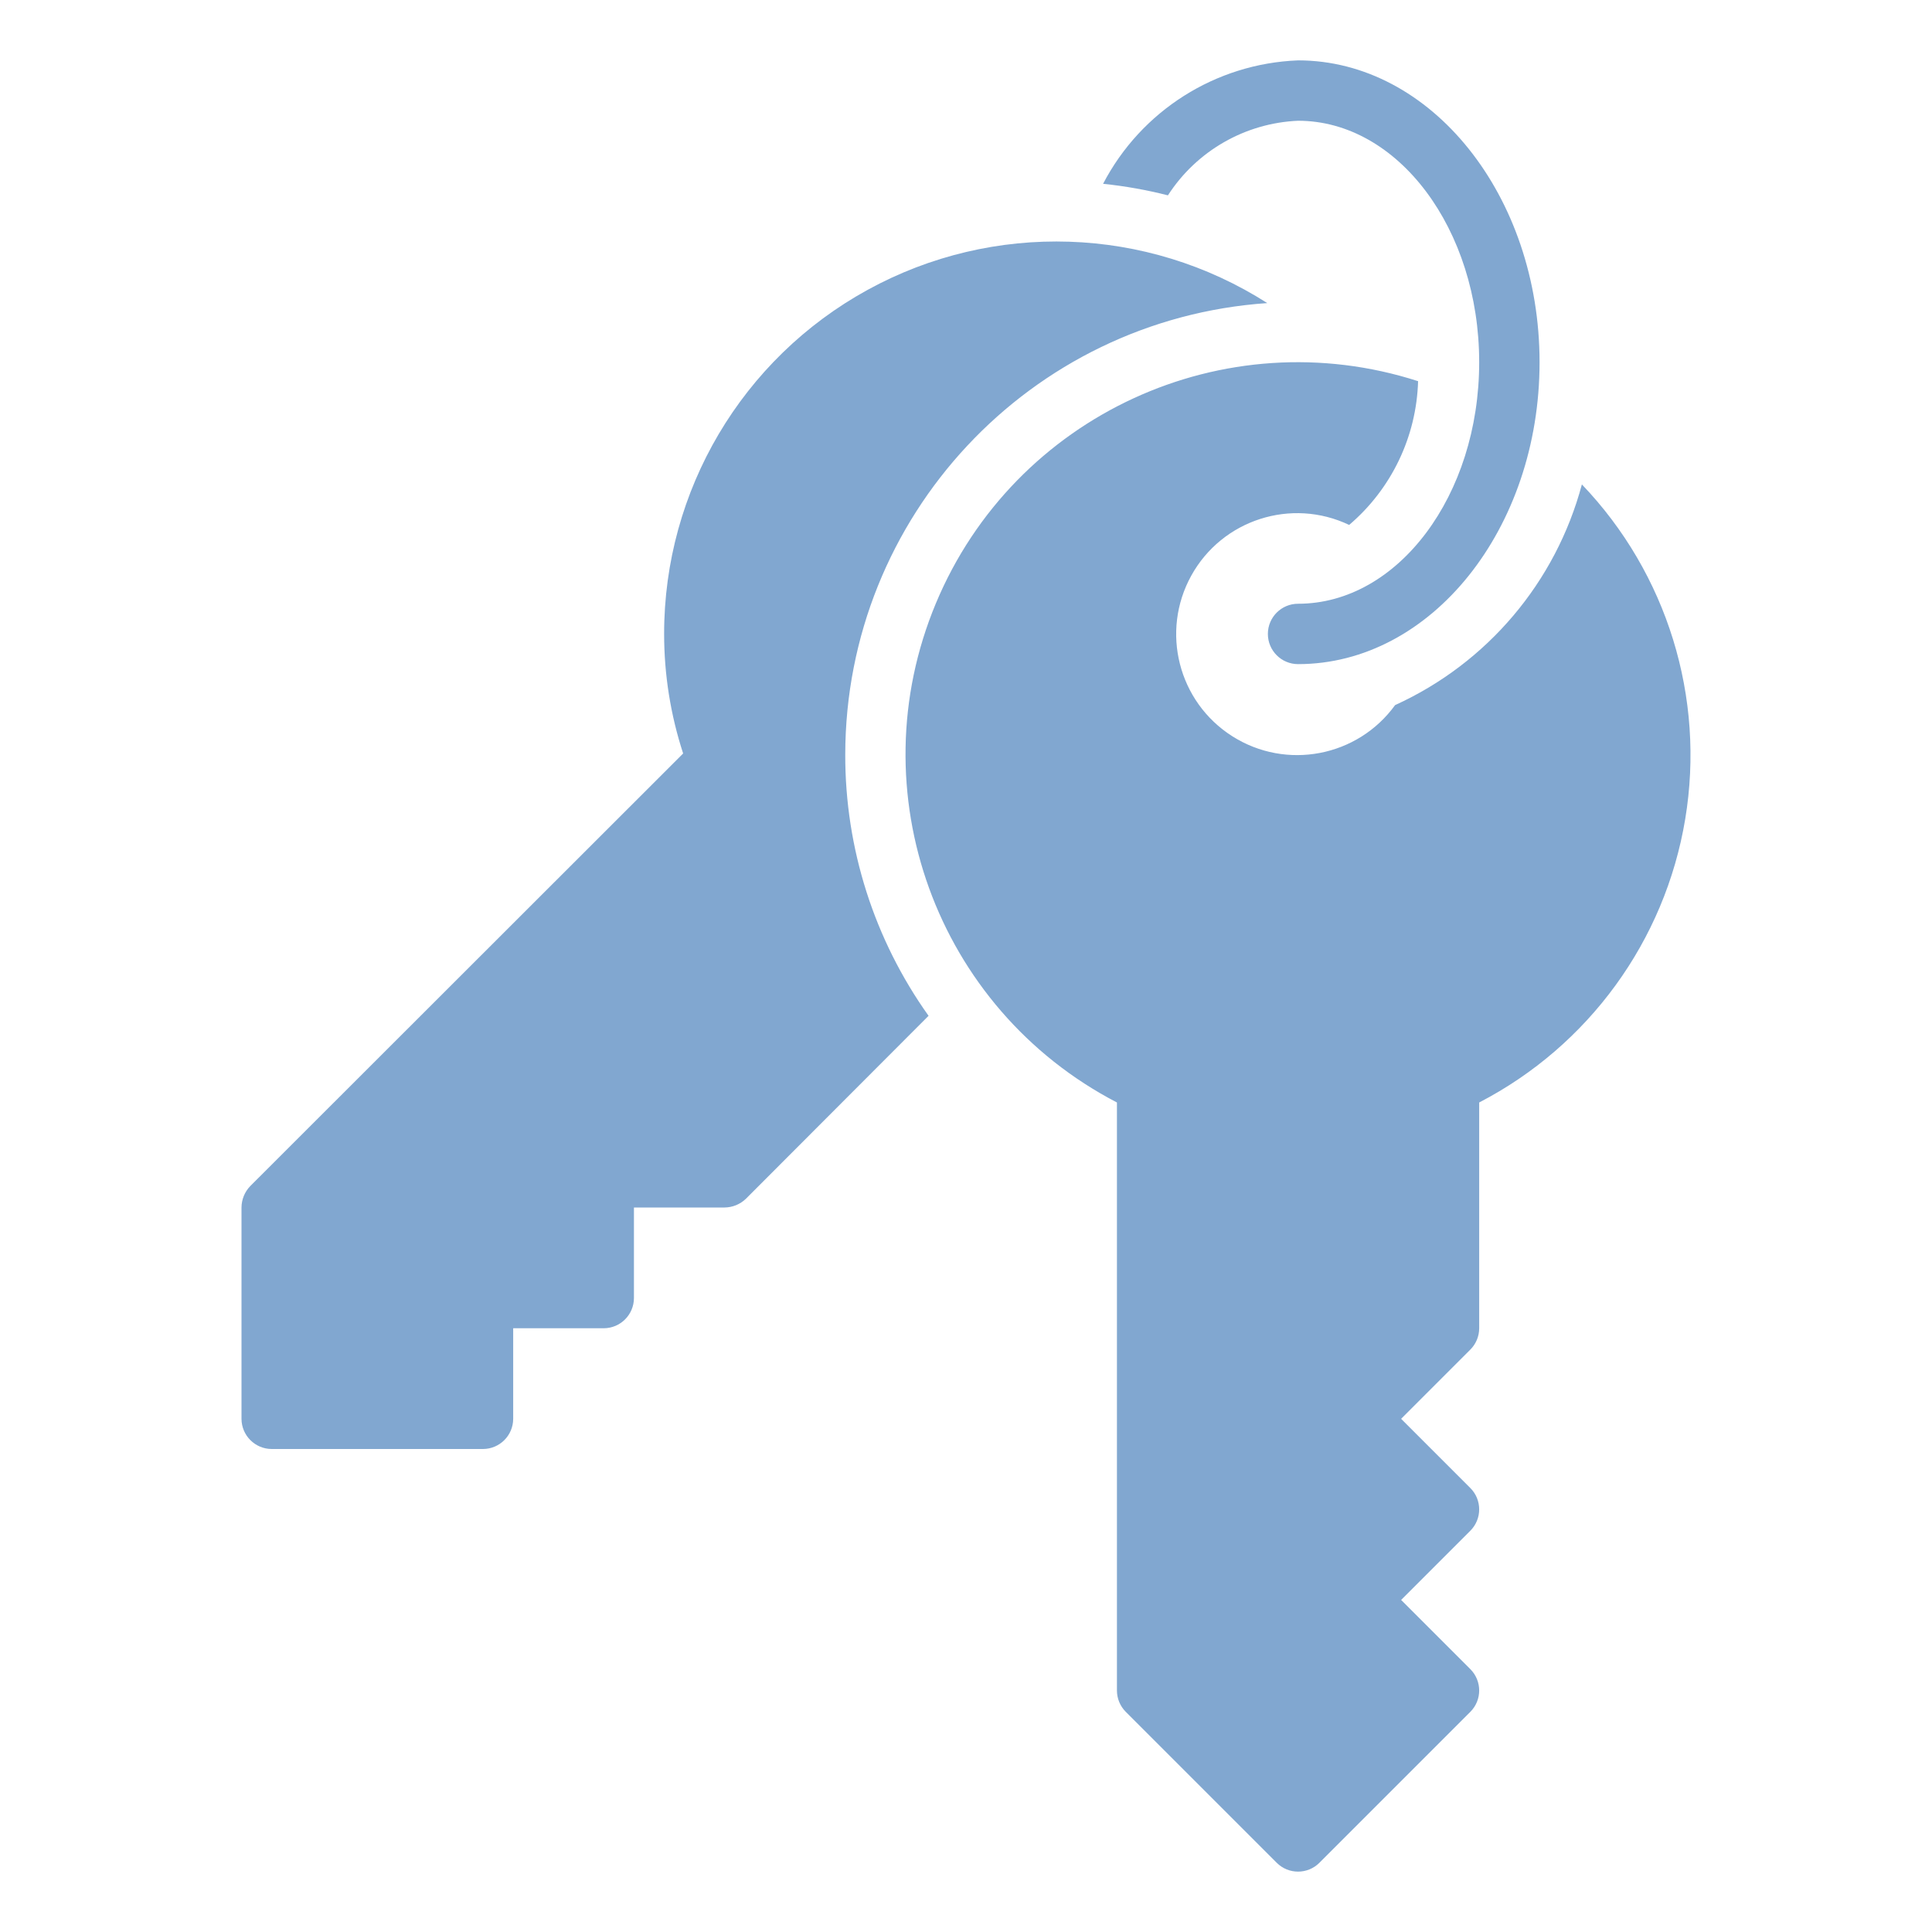
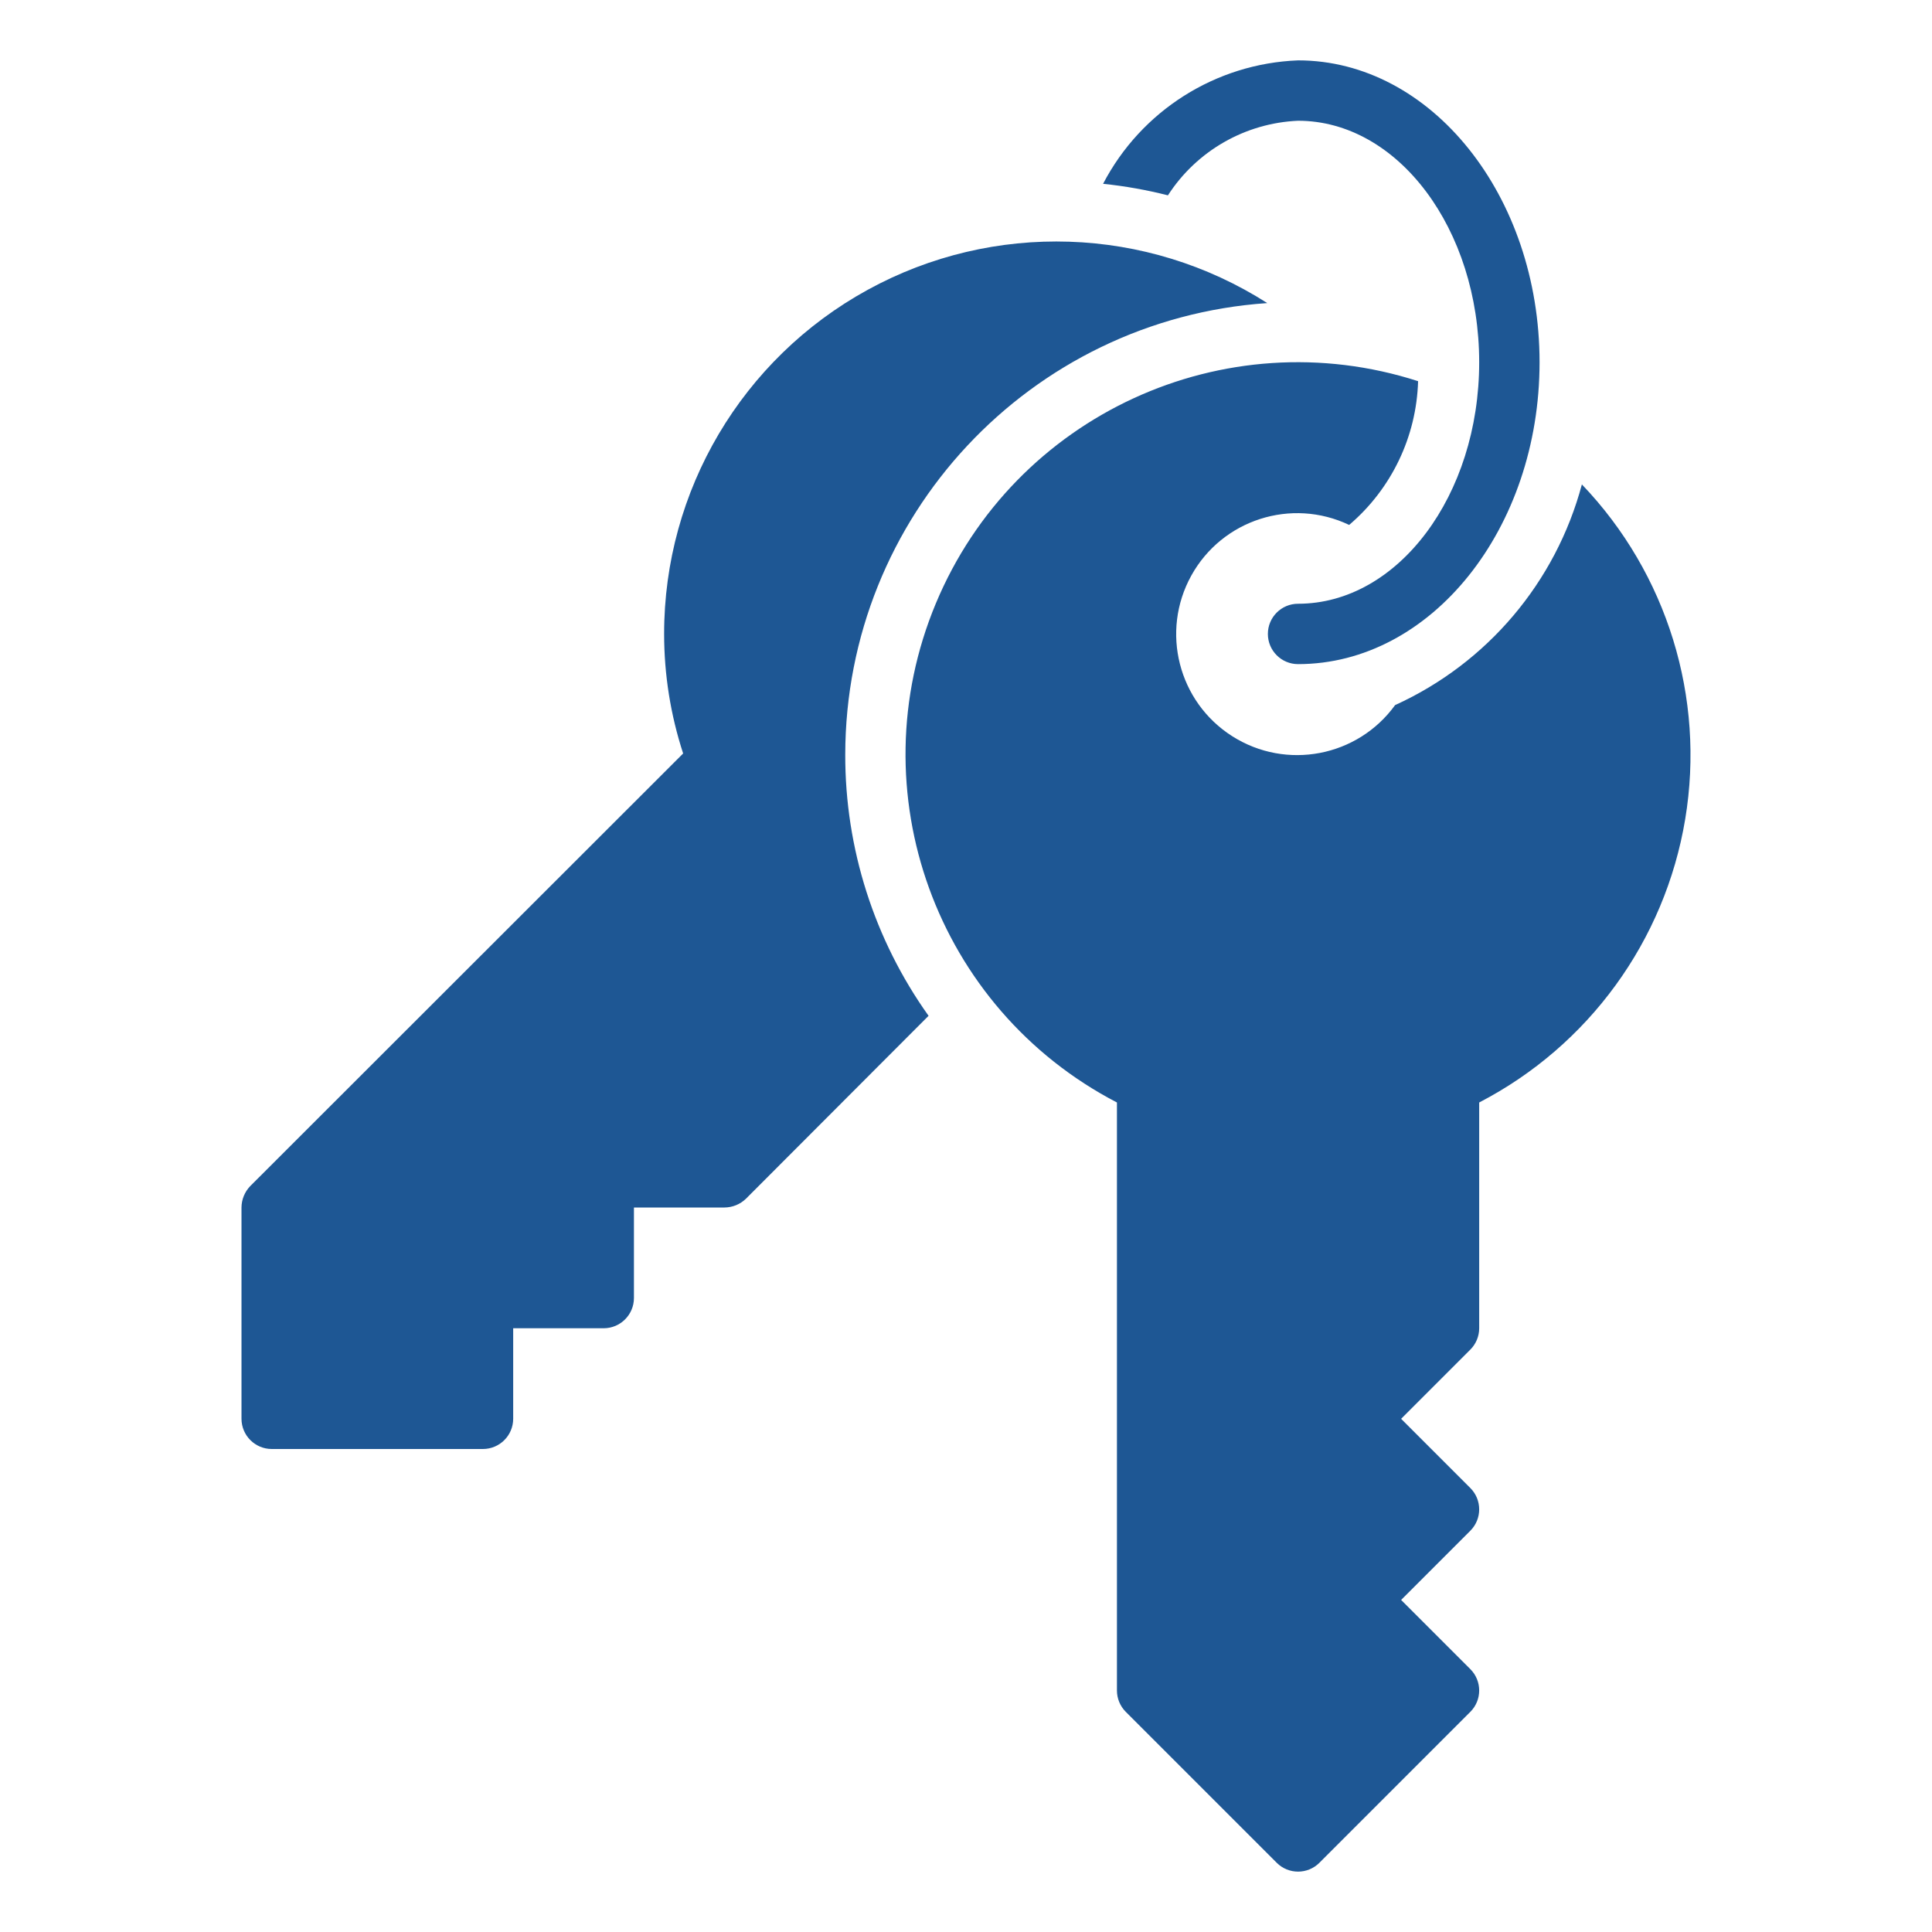
<svg xmlns="http://www.w3.org/2000/svg" version="1.1" width="512" height="512" x="0" y="0" viewBox="0 0 64 64" style="enable-background:new 0 0 512 512" xml:space="preserve" class="">
  <g>
-     <path d="M28 25a14.848 14.848 0 0 0 2.76 8.65l-6.05 6.06A1.033 1.033 0 0 1 24 40h-3v3a1.003 1.003 0 0 1-1 1h-3v3a1.003 1.003 0 0 1-1 1H9a1.003 1.003 0 0 1-1-1v-7a1.033 1.033 0 0 1 .29-.71l14.34-14.33A12.76 12.76 0 0 1 22 21a12.991 12.991 0 0 1 19.98-10.96A15.007 15.007 0 0 0 28 25Zm24.402-8.953a11.207 11.207 0 0 1-6.187 7.31 4.007 4.007 0 1 1-1.522-5.968 6.5 6.5 0 0 0 2.283-4.762A12.992 12.992 0 0 0 37 36.521V56a1 1 0 0 0 .293.707l5 5a1 1 0 0 0 1.414 0l5-5a1 1 0 0 0 0-1.414L46.414 53l2.293-2.293a1 1 0 0 0 0-1.414L46.414 47l2.293-2.293A1 1 0 0 0 49 44v-7.479a12.964 12.964 0 0 0 3.402-20.474ZM43 4c3.309 0 6 3.589 6 8s-2.691 8-6 8a1 1 0 0 0 0 2c4.411 0 8-4.486 8-10S47.411 2 43 2a7.616 7.616 0 0 0-6.459 4.089 14.913 14.913 0 0 1 2.148.382A5.412 5.412 0 0 1 43 4Z" data-name="02-Door Key" fill="#81a7d0" data-original="#000000" />
+     <path d="M28 25a14.848 14.848 0 0 0 2.76 8.65l-6.05 6.06A1.033 1.033 0 0 1 24 40h-3v3a1.003 1.003 0 0 1-1 1h-3v3a1.003 1.003 0 0 1-1 1H9a1.003 1.003 0 0 1-1-1v-7a1.033 1.033 0 0 1 .29-.71l14.34-14.33A12.76 12.76 0 0 1 22 21a12.991 12.991 0 0 1 19.98-10.96A15.007 15.007 0 0 0 28 25Zm24.402-8.953a11.207 11.207 0 0 1-6.187 7.31 4.007 4.007 0 1 1-1.522-5.968 6.5 6.5 0 0 0 2.283-4.762A12.992 12.992 0 0 0 37 36.521V56a1 1 0 0 0 .293.707l5 5a1 1 0 0 0 1.414 0l5-5a1 1 0 0 0 0-1.414L46.414 53l2.293-2.293a1 1 0 0 0 0-1.414L46.414 47l2.293-2.293A1 1 0 0 0 49 44v-7.479a12.964 12.964 0 0 0 3.402-20.474ZM43 4c3.309 0 6 3.589 6 8s-2.691 8-6 8a1 1 0 0 0 0 2c4.411 0 8-4.486 8-10S47.411 2 43 2a7.616 7.616 0 0 0-6.459 4.089 14.913 14.913 0 0 1 2.148.382A5.412 5.412 0 0 1 43 4Z" data-name="02-Door Key" fill="#1e5794" data-original="#000000" />
  </g>
</svg>
